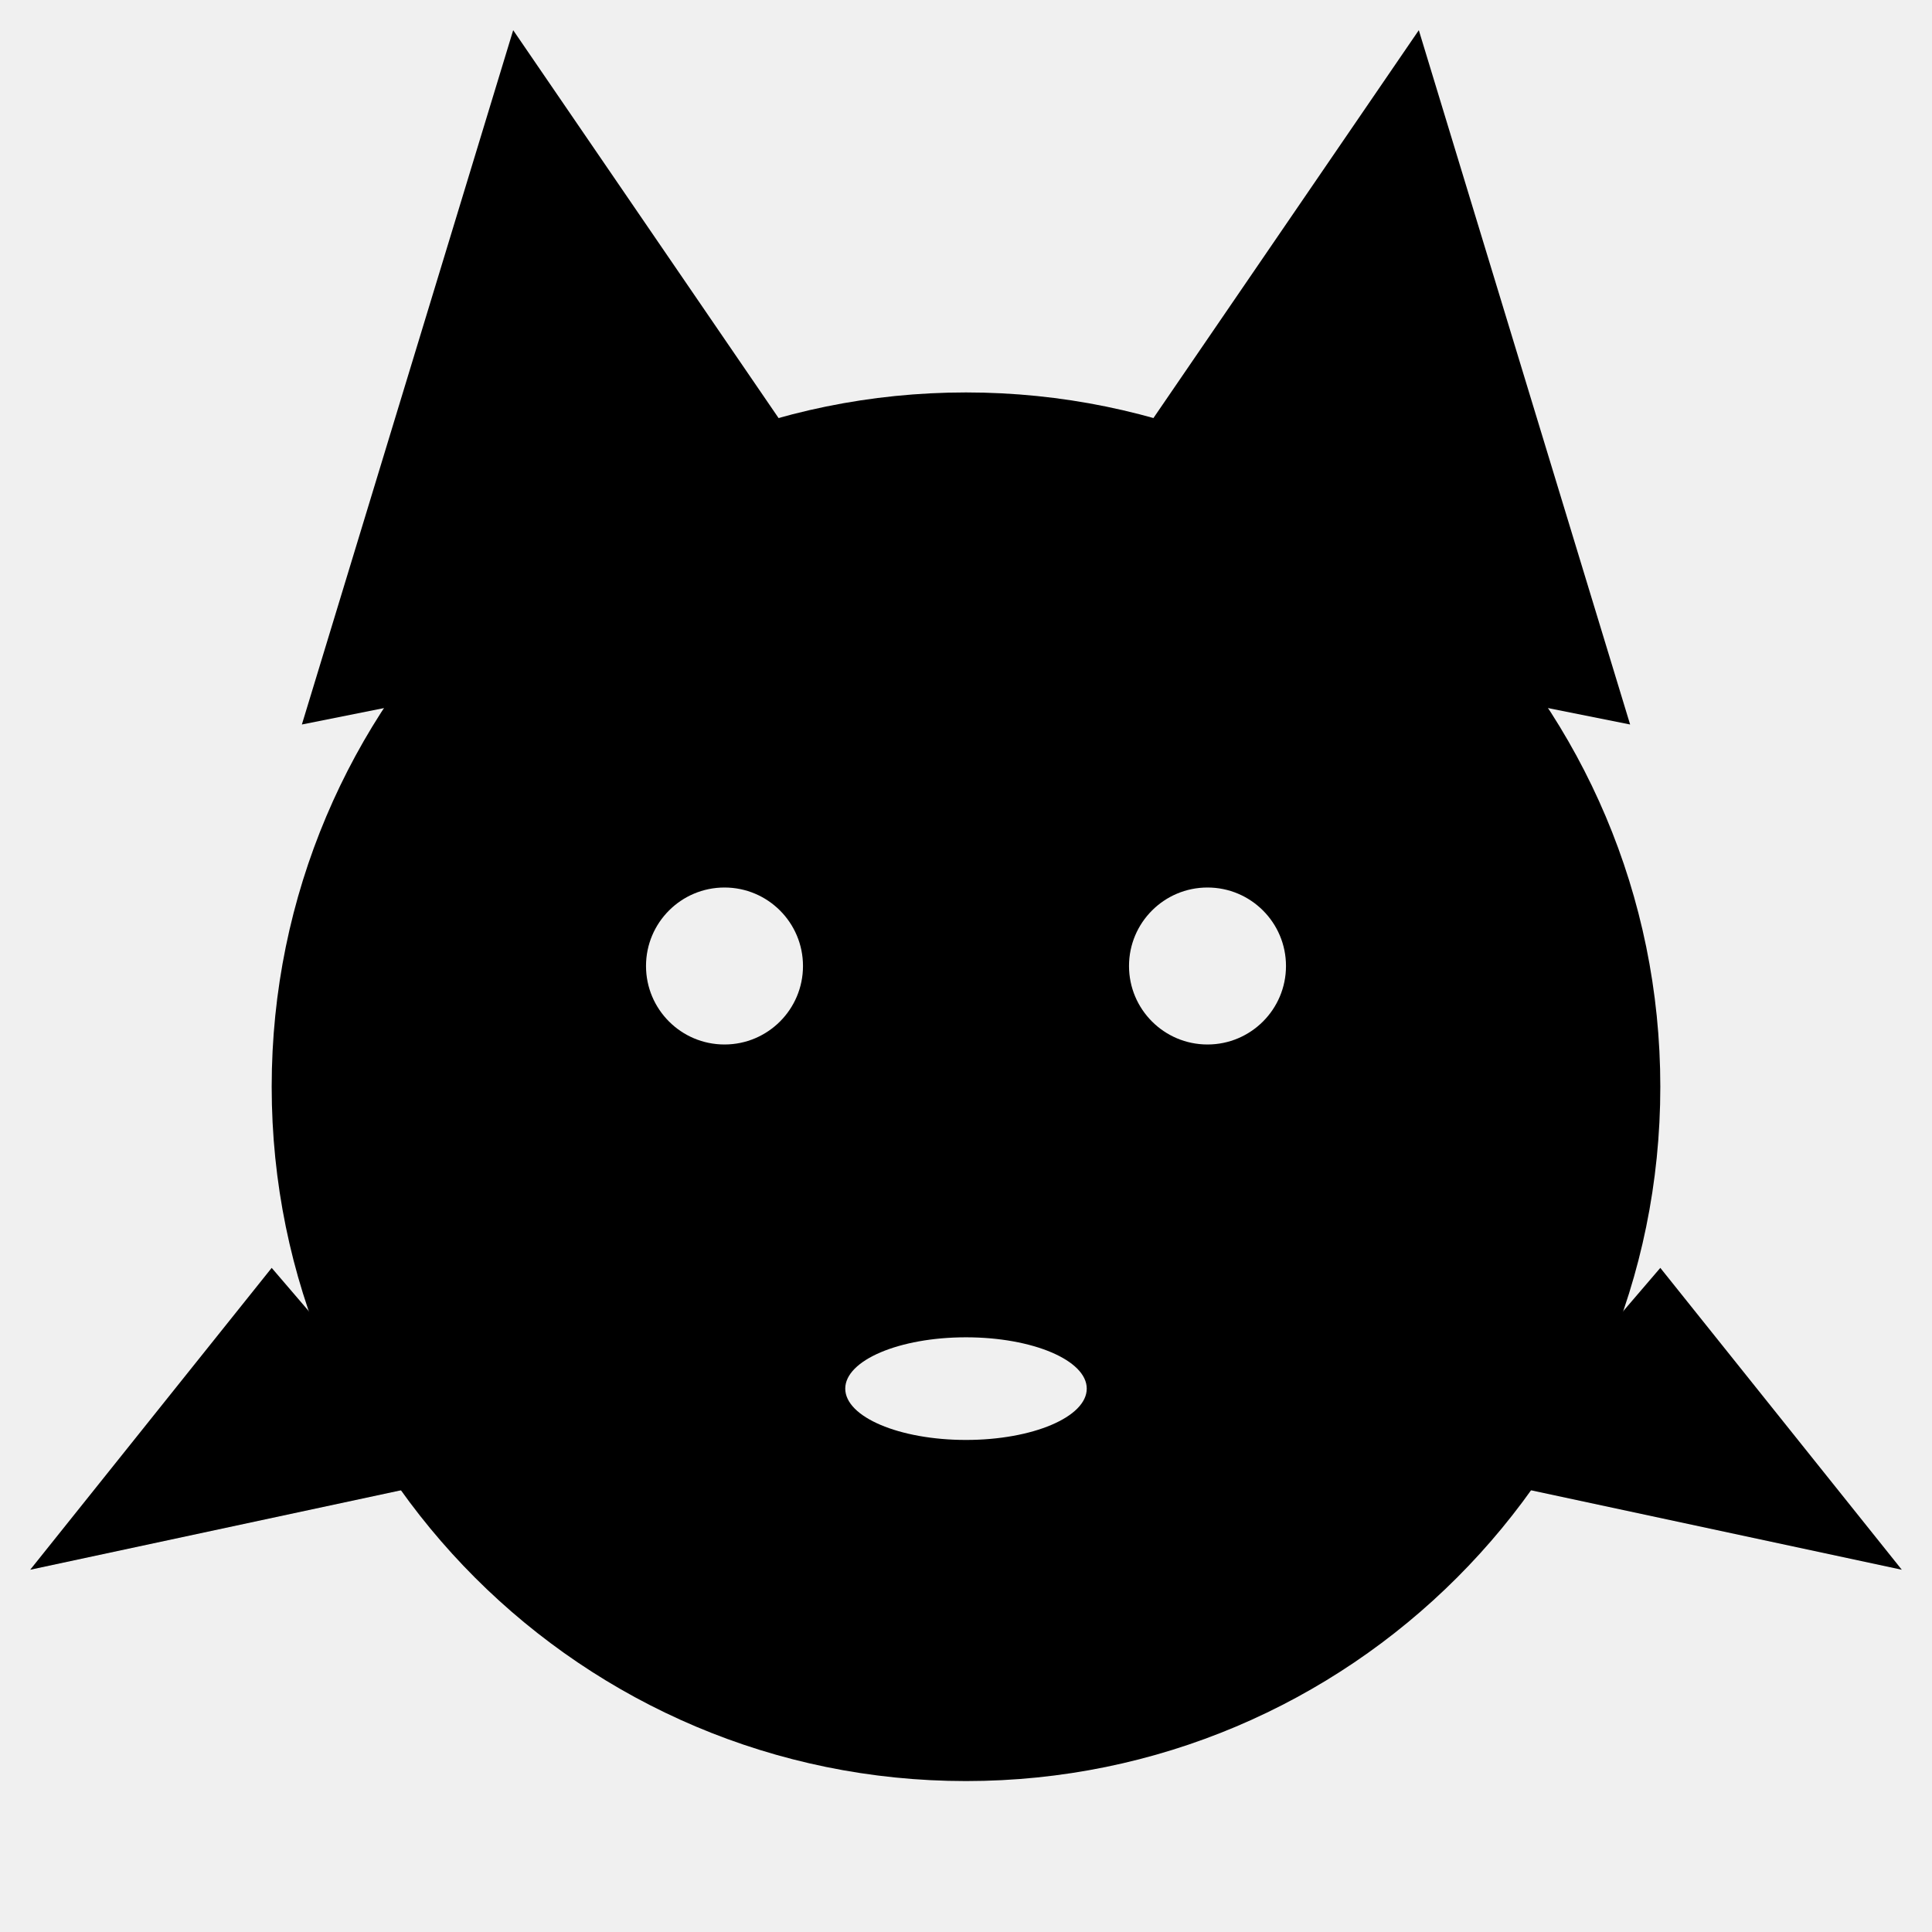
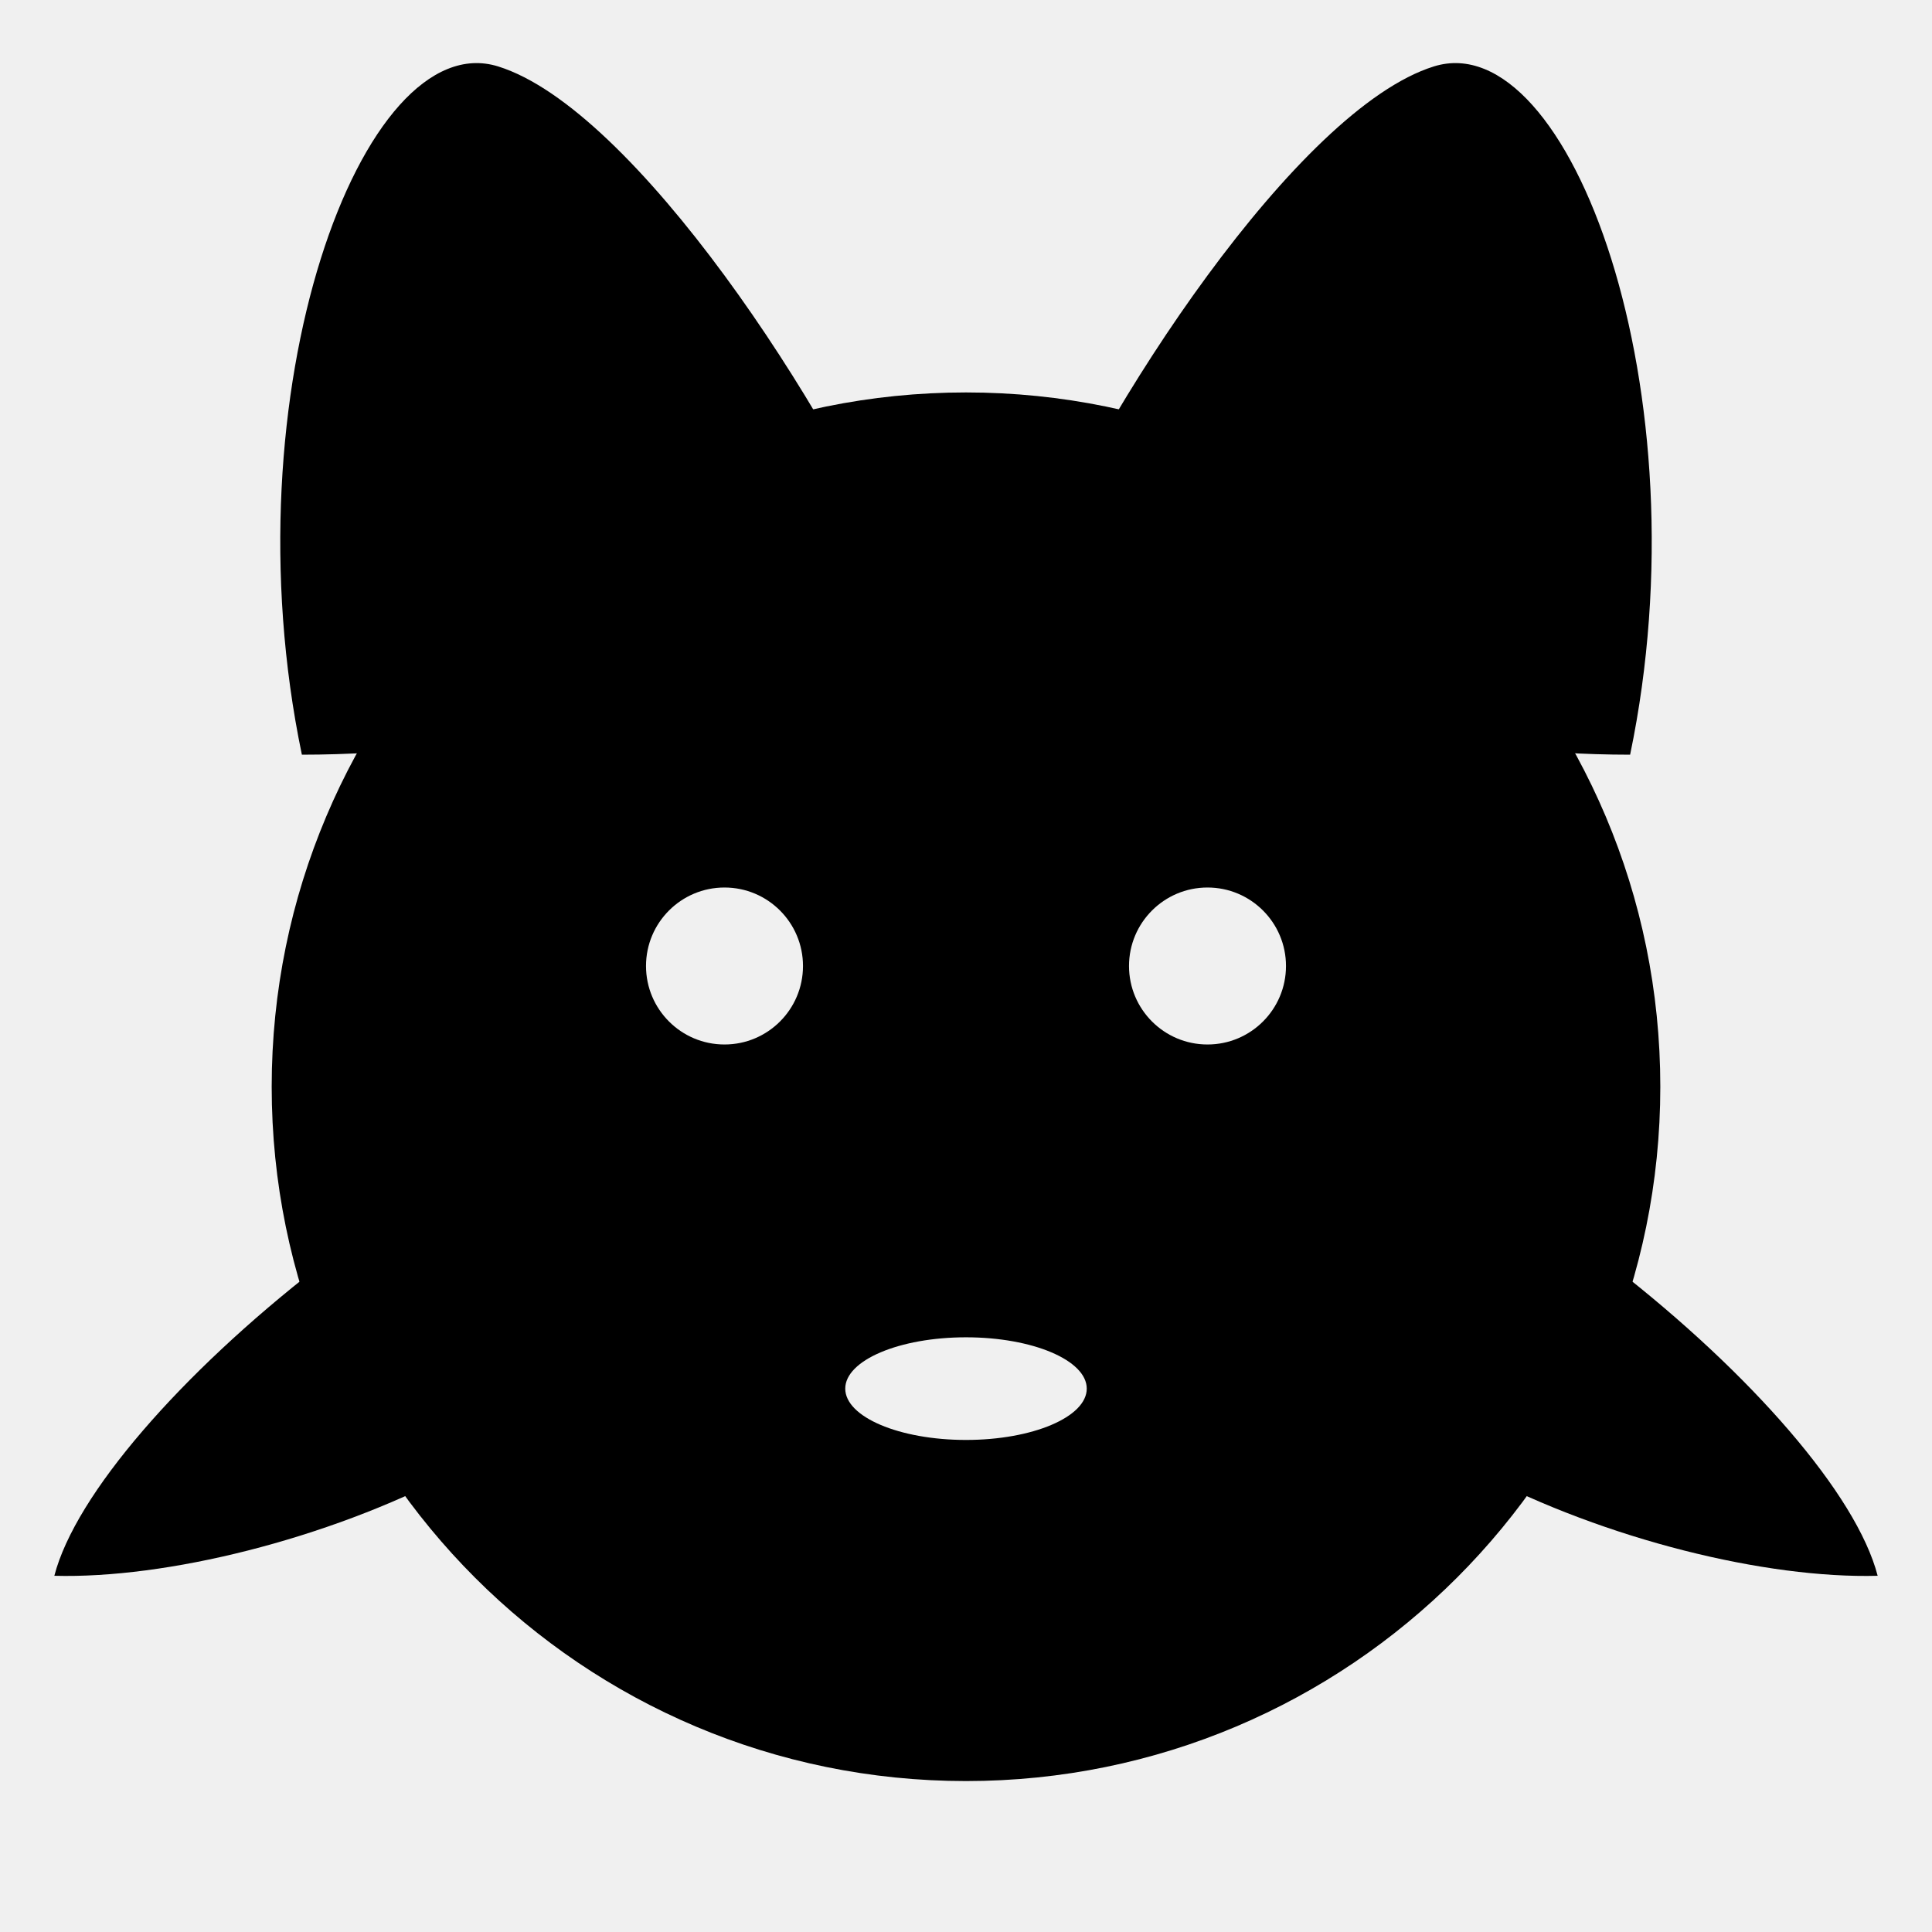
<svg xmlns="http://www.w3.org/2000/svg" viewBox="0 0 64 64">
  <mask id="cut">
    <rect width="64" height="64" fill="#fff" />
    <circle cx="24" cy="32" r="2.6" />
    <circle cx="40" cy="32" r="2.6" />
    <ellipse cx="32" cy="46" rx="4" ry="1.7" />
  </mask>
  <g fill="#000" mask="url(#cut)">
-     <path d="M10 24 17 1 30 20z" />
-     <path d="M54 24 47 1 34 20z" />
-     <path d="M9 42 1 52 15 49z" />
-     <path d="M55 42 63 52 49 49z" />
+     <path d="M10 25 C7.5 13 12 0.8 16.5 2.2 C21 3.6 27.5 13.5 30 19.5 C24 23.5 16 25 10 25 Z" />
+     <path d="M54 25 C56.5 13 52 0.8 47.5 2.2 C43 3.6 36.5 13.5 34 19.5 C40 23.5 48 25 54 25 Z" />
+     <path d="M10.5 42 C6 45.5 2.5 49.5 1.8 52.2 C5.5 52.3 10.8 51 15 48.8 C14 46 12.5 43.5 10.5 42 Z" />
+     <path d="M53.5 42 C58 45.5 61.5 49.5 62.2 52.2 C58.5 52.3 53.2 51 49 48.8 C50 46 51.5 43.5 53.5 42 Z" />
    <circle cx="32" cy="36" r="23" />
  </g>
</svg>
